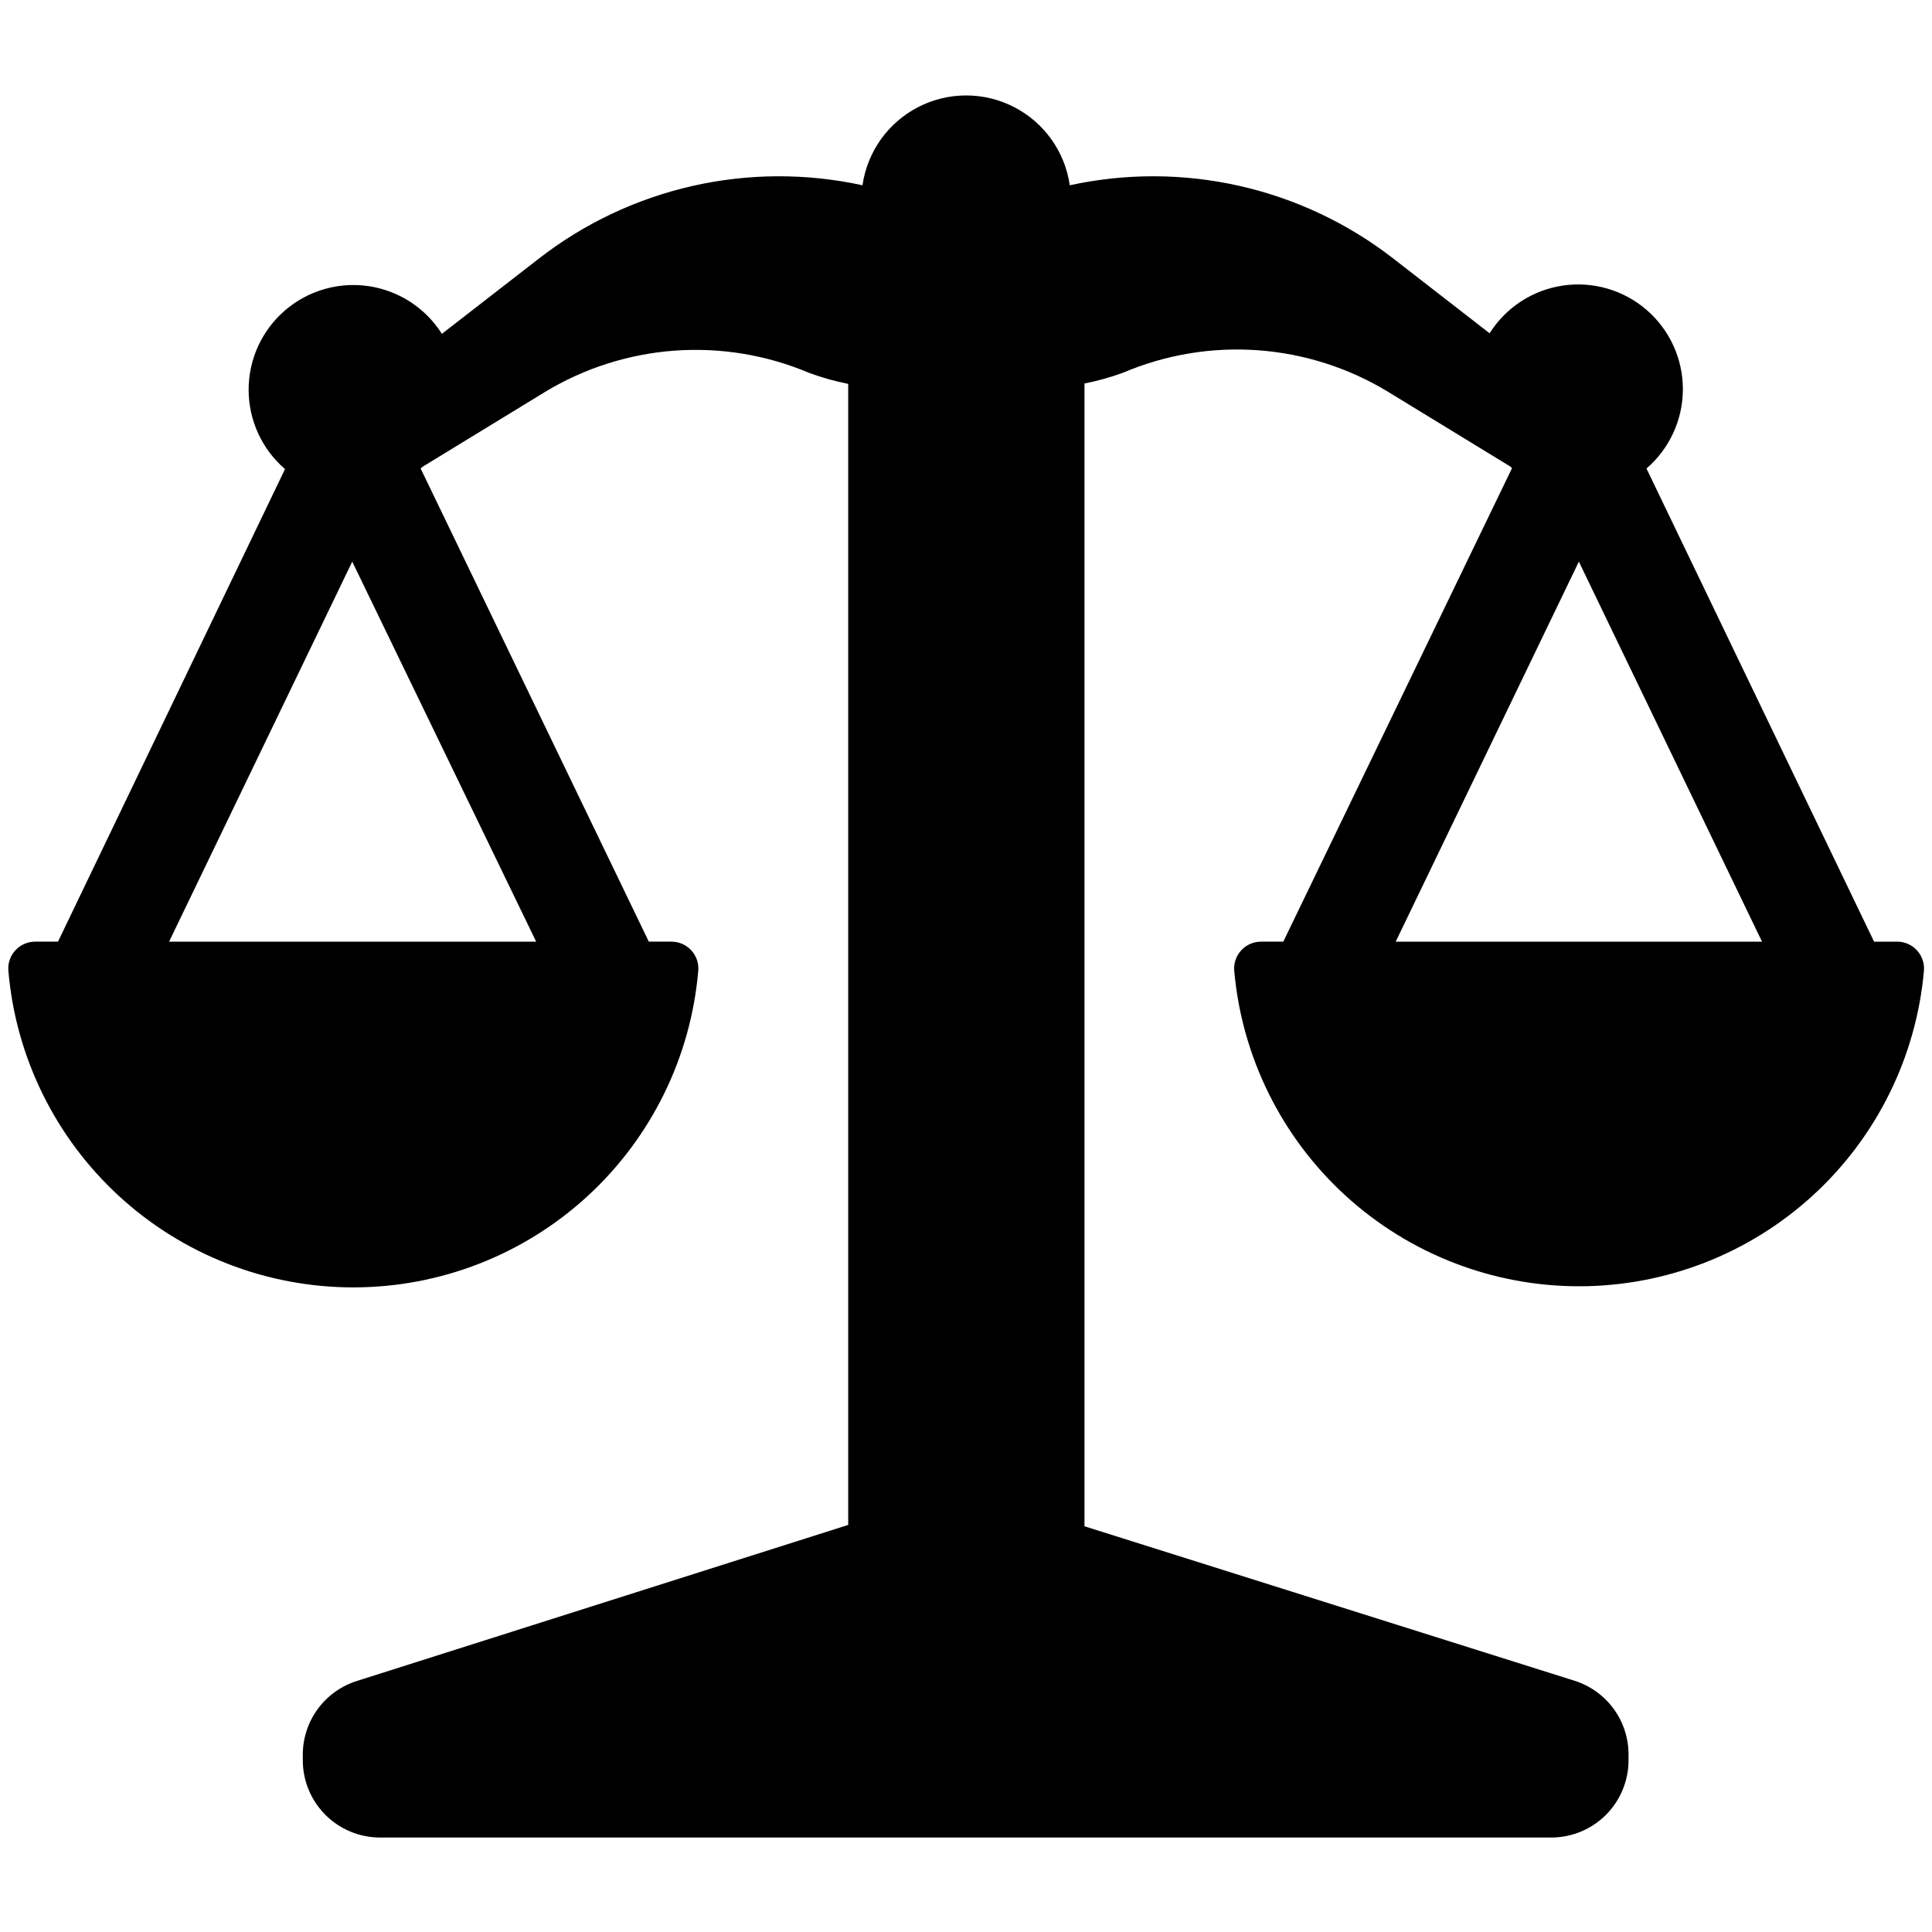
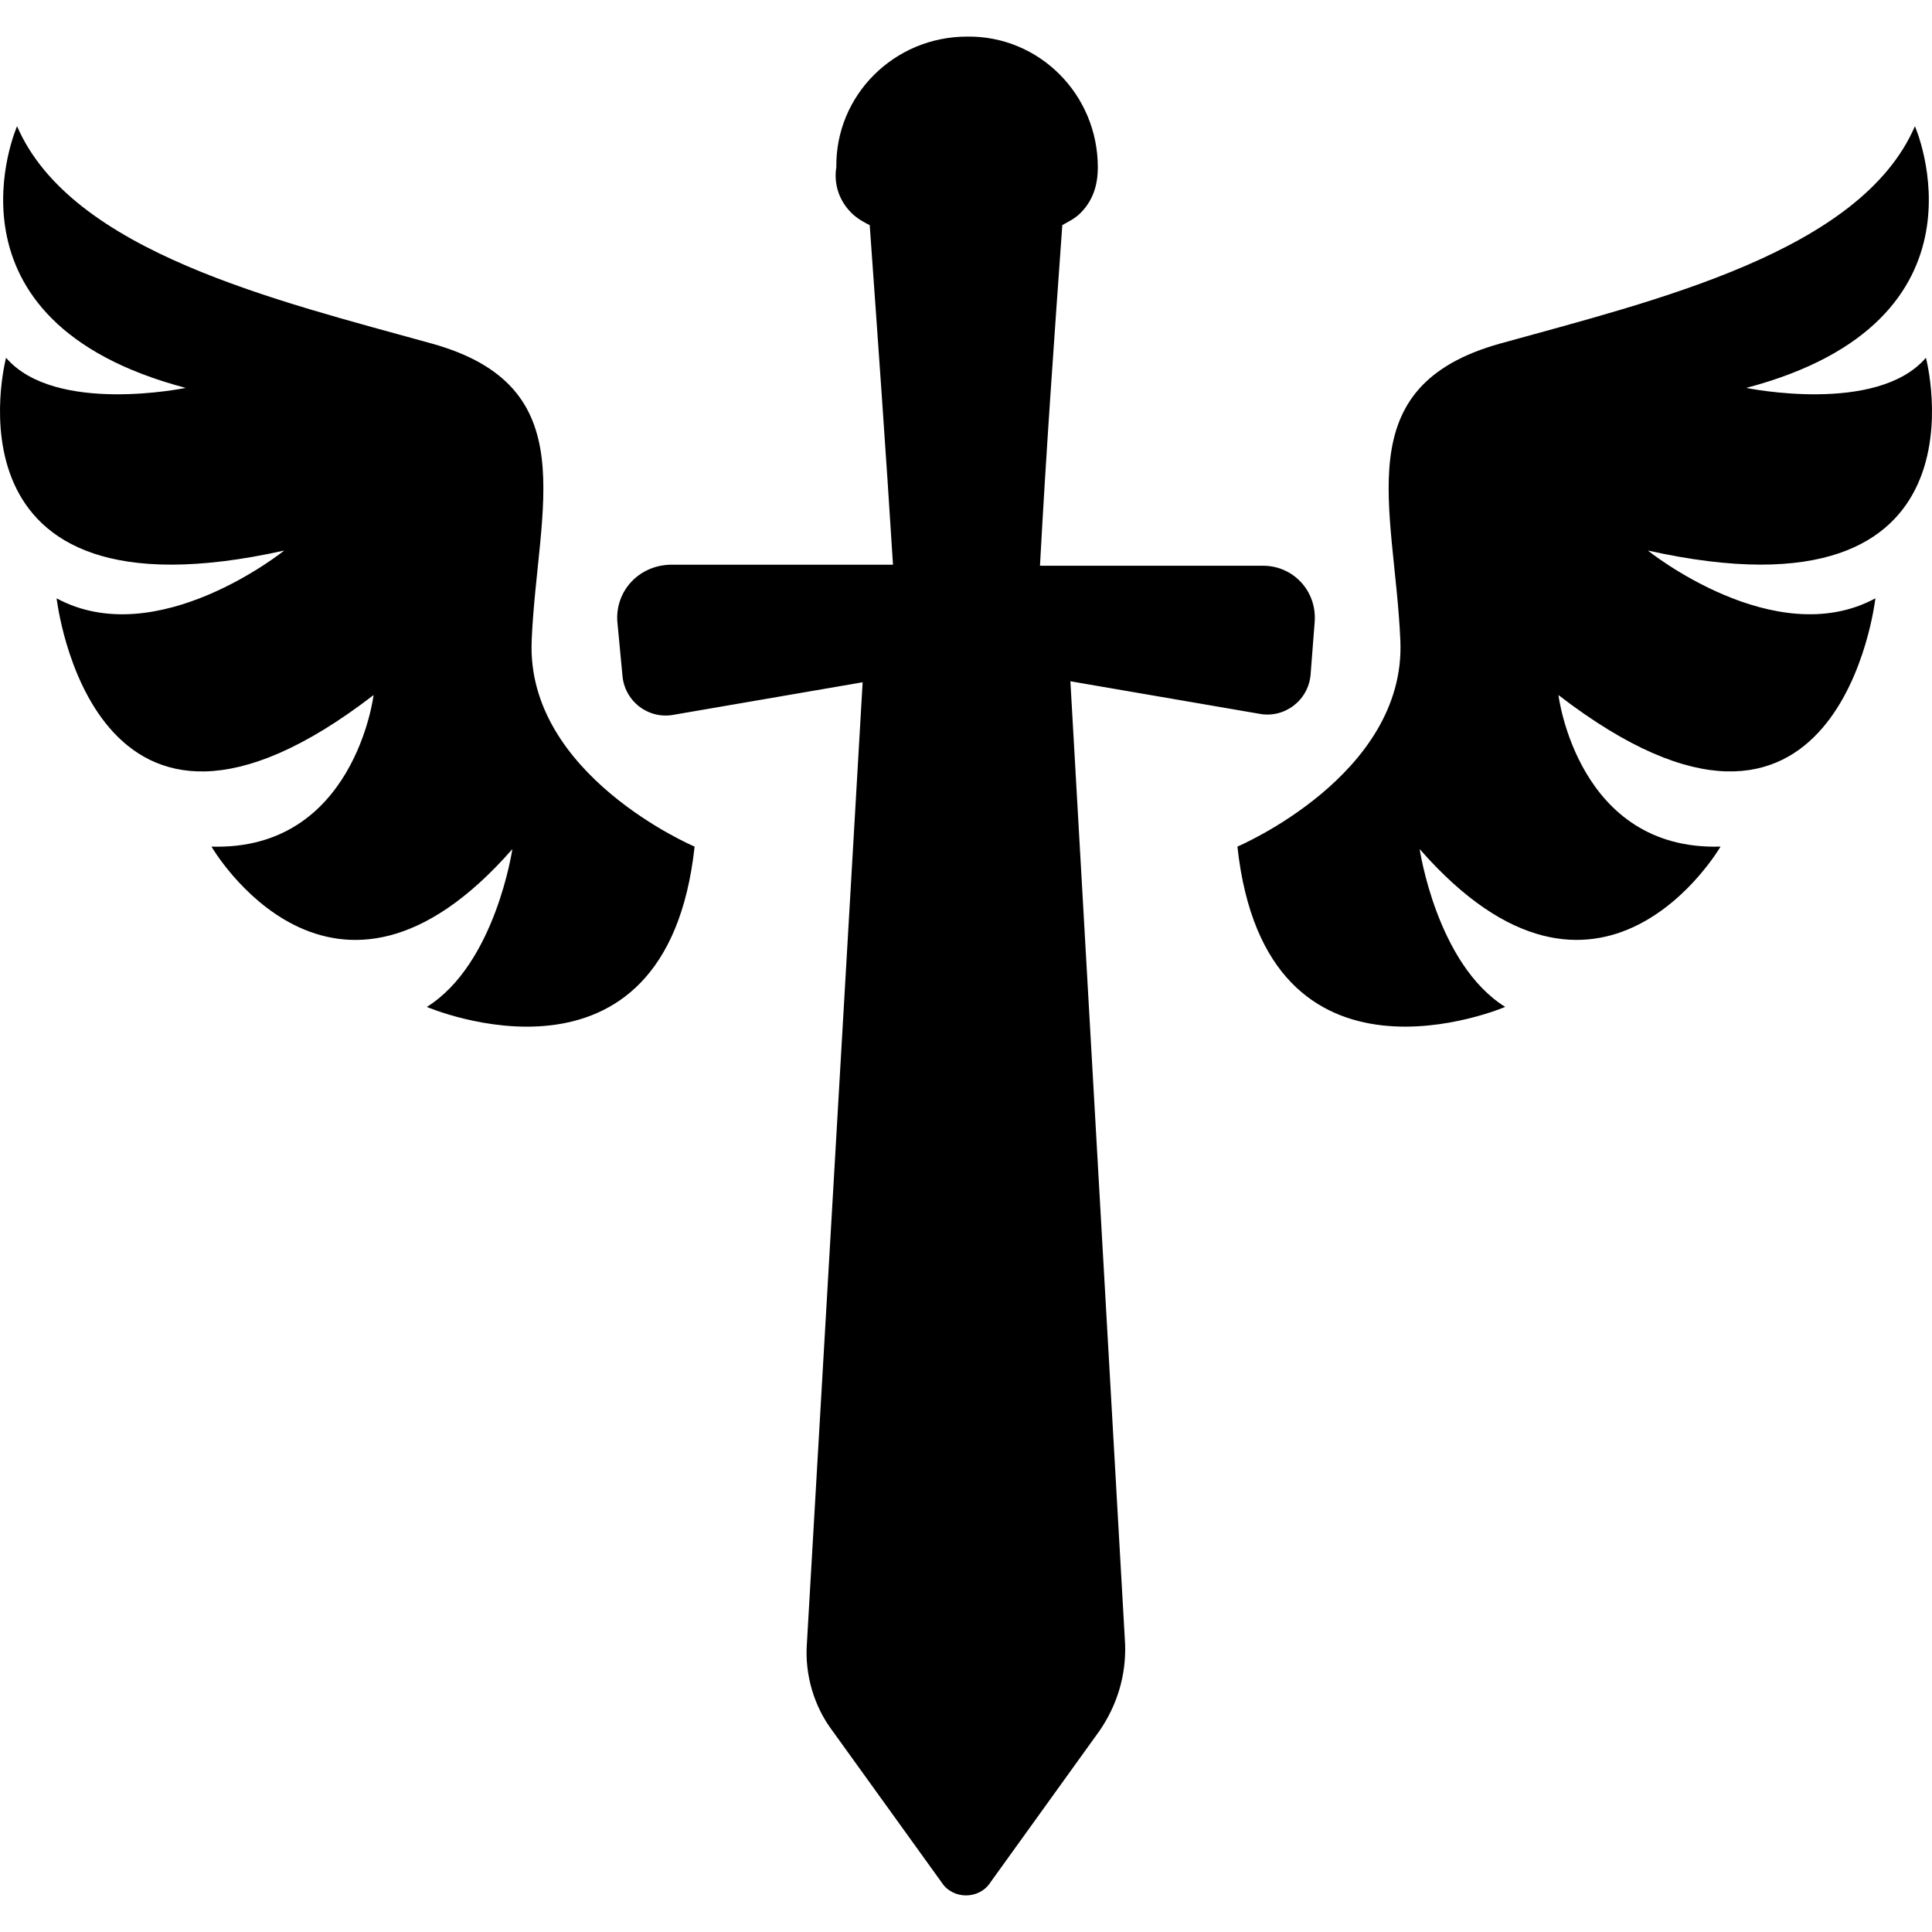
- <svg xmlns="http://www.w3.org/2000/svg" width="1200pt" height="1200pt" version="1.1" viewBox="0 0 1200 1200">
-   <path d="m1178.3 584.88h-14.281l-141.36-293.88c14.344-12.352 22.594-30.34 22.602-49.27 0.004-18.926-8.234-36.918-22.574-49.281-14.336-12.359-33.348-17.859-52.066-15.062-18.723 2.793-35.297 13.605-45.402 29.613l-60-46.559c-28.109-21.785-60.656-37.137-95.344-44.973-34.688-7.84-70.672-7.973-105.41-0.391-2.992-20.824-15.871-38.922-34.574-48.562-18.703-9.645-40.914-9.645-59.613 0-18.703 9.641-31.582 27.738-34.574 48.562-34.844-7.606-70.934-7.449-105.71 0.449-34.777 7.902-67.391 23.359-95.527 45.273l-60 46.559c-10.105-16.008-26.68-26.82-45.402-29.613-18.723-2.797-37.73 2.707-52.066 15.066-14.34 12.359-22.582 30.352-22.574 49.281 0.004 18.926 8.258 36.914 22.602 49.266l-141 293.52h-14.281c-4.641 0.02-9.062 1.973-12.207 5.387-3.141 3.418-4.719 7.988-4.352 12.613 4.582 53.672 29.141 103.66 68.816 140.1 39.676 36.43 91.578 56.645 145.45 56.645 53.863 0 105.77-20.215 145.44-56.645 39.676-36.434 64.234-86.426 68.816-140.1 0.367-4.625-1.211-9.195-4.352-12.613-3.144-3.414-7.566-5.367-12.207-5.387h-14.16l-141.72-293.88 1.199-1.078 75.602-46.199v-0.004c24.531-14.949 52.277-23.84 80.93-25.926 28.652-2.086 57.391 2.688 83.832 13.926 7.812 2.859 15.836 5.106 24 6.723v708.72l-304.92 96.84c-9.855 3.043-18.469 9.18-24.562 17.5-6.098 8.32-9.348 18.387-9.277 28.699v3.121c0 12.73 5.059 24.938 14.059 33.941 9.004 9 21.211 14.059 33.941 14.059h727.44c12.73 0 24.938-5.059 33.941-14.059 9-9.004 14.059-21.211 14.059-33.941v-3.719c-0.023-10.152-3.266-20.035-9.262-28.23-5.992-8.191-14.43-14.273-24.098-17.371l-304.56-96-0.004-709.8c8.164-1.613 16.188-3.863 24-6.719 26.441-11.242 55.18-16.016 83.832-13.93 28.656 2.09 56.398 10.977 80.93 25.93l75.602 46.199 1.199 1.078-142.08 294.12h-13.918c-4.641 0.02-9.066 1.973-12.207 5.387-3.144 3.418-4.723 7.988-4.356 12.613 4.746 53.535 29.367 103.36 69.016 139.64 39.645 36.285 91.441 56.41 145.19 56.41 53.742 0 105.54-20.125 145.19-56.41 39.645-36.285 64.266-86.105 69.012-139.64 0.367-4.648-1.227-9.238-4.394-12.656-3.168-3.418-7.625-5.356-12.285-5.344zm-845.28 0h-228l113.76-236.04zm533.88 0 113.76-236.04 113.76 236.04z" />
+ <svg xmlns="http://www.w3.org/2000/svg" width="1200pt" height="1200pt" version="1.1" viewBox="0 0 1200 1200" id="svg2">
+   <defs id="defs2" />
+   <path id="path1" d="m 600.671,22.733 c -45.353,0 -81.852,36.497 -81.212,81.21 -1.304,7.551 -0.048,18.889 9.397,28.333 3.788,3.788 8.805,6.297 11.338,7.551 5.042,70.513 10.083,141.024 14.459,210.923 H 416.138 c -19.504,0.615 -33.991,16.379 -32.712,35.267 l 0.012,-0.001 3.149,33.351 c 1.254,16.355 16.38,27.694 32.121,24.546 l 117.092,-20.143 -34.654,597.525 c -1.279,18.889 4.403,38.392 15.741,53.518 l 68.024,94.439 c 6.911,10.698 23.292,10.699 30.202,0 l 67.977,-94.441 c 10.723,-15.741 16.381,-33.99 15.741,-53.518 l -33.99,-598.14 117.094,20.143 c 15.74,3.148 30.866,-8.191 32.121,-24.546 l 2.533,-32.736 c 1.279,-18.889 -13.232,-34.628 -32.121,-34.628 h -138.516 c 3.788,-70.537 8.825,-141.045 13.867,-211.557 3.148,-1.869 7.551,-3.763 11.338,-7.551 9.444,-9.444 10.698,-20.783 10.723,-28.333 0,-45.353 -36.497,-81.85 -81.21,-81.21 z M 10.602,78.401 c 0,0 -53.268,120.875 104.763,162.533 0,0 -81.146,16.792 -111.598,-18.716 0,0 -44.549,168.166 172.768,119.731 0,0 -78.838,63.474 -141.37,29.688 0,0 22.084,194.721 196.872,60.083 0,0 -11.812,96.852 -100.687,94.126 0,0 75.027,129.384 186.889,1.54 0,0 -10.513,71.395 -53.119,98.029 0,0 148.545,63.782 166.315,-99.569 0.002,0 -104.764,-44.395 -101.196,-127.844 l -0.019,0.01 C 333.772,314.564 363.957,239.99 268.078,213.36 172.184,186.724 44.342,156.525 10.602,78.4 Z m 1178.789,0 C 1155.654,156.525 1027.811,186.715 931.934,213.345 836.056,239.981 866.24,314.557 869.792,397.999 873.344,481.449 768.579,525.83 768.579,525.83 c 17.763,163.349 166.318,99.571 166.318,99.571 -42.609,-26.636 -53.119,-98.029 -53.119,-98.029 111.864,127.833 186.886,-1.54 186.886,-1.54 -88.884,2.722 -100.687,-94.126 -100.687,-94.126 174.793,134.643 196.872,-60.083 196.872,-60.083 -62.522,33.796 -141.361,-29.688 -141.361,-29.688 217.301,48.447 172.742,-119.715 172.742,-119.715 l -0.012,-0.001 c -30.455,35.509 -111.588,18.716 -111.588,18.716 158.031,-41.658 104.76,-162.533 104.76,-162.533 z" style="stroke-width:2.403" />
</svg>
